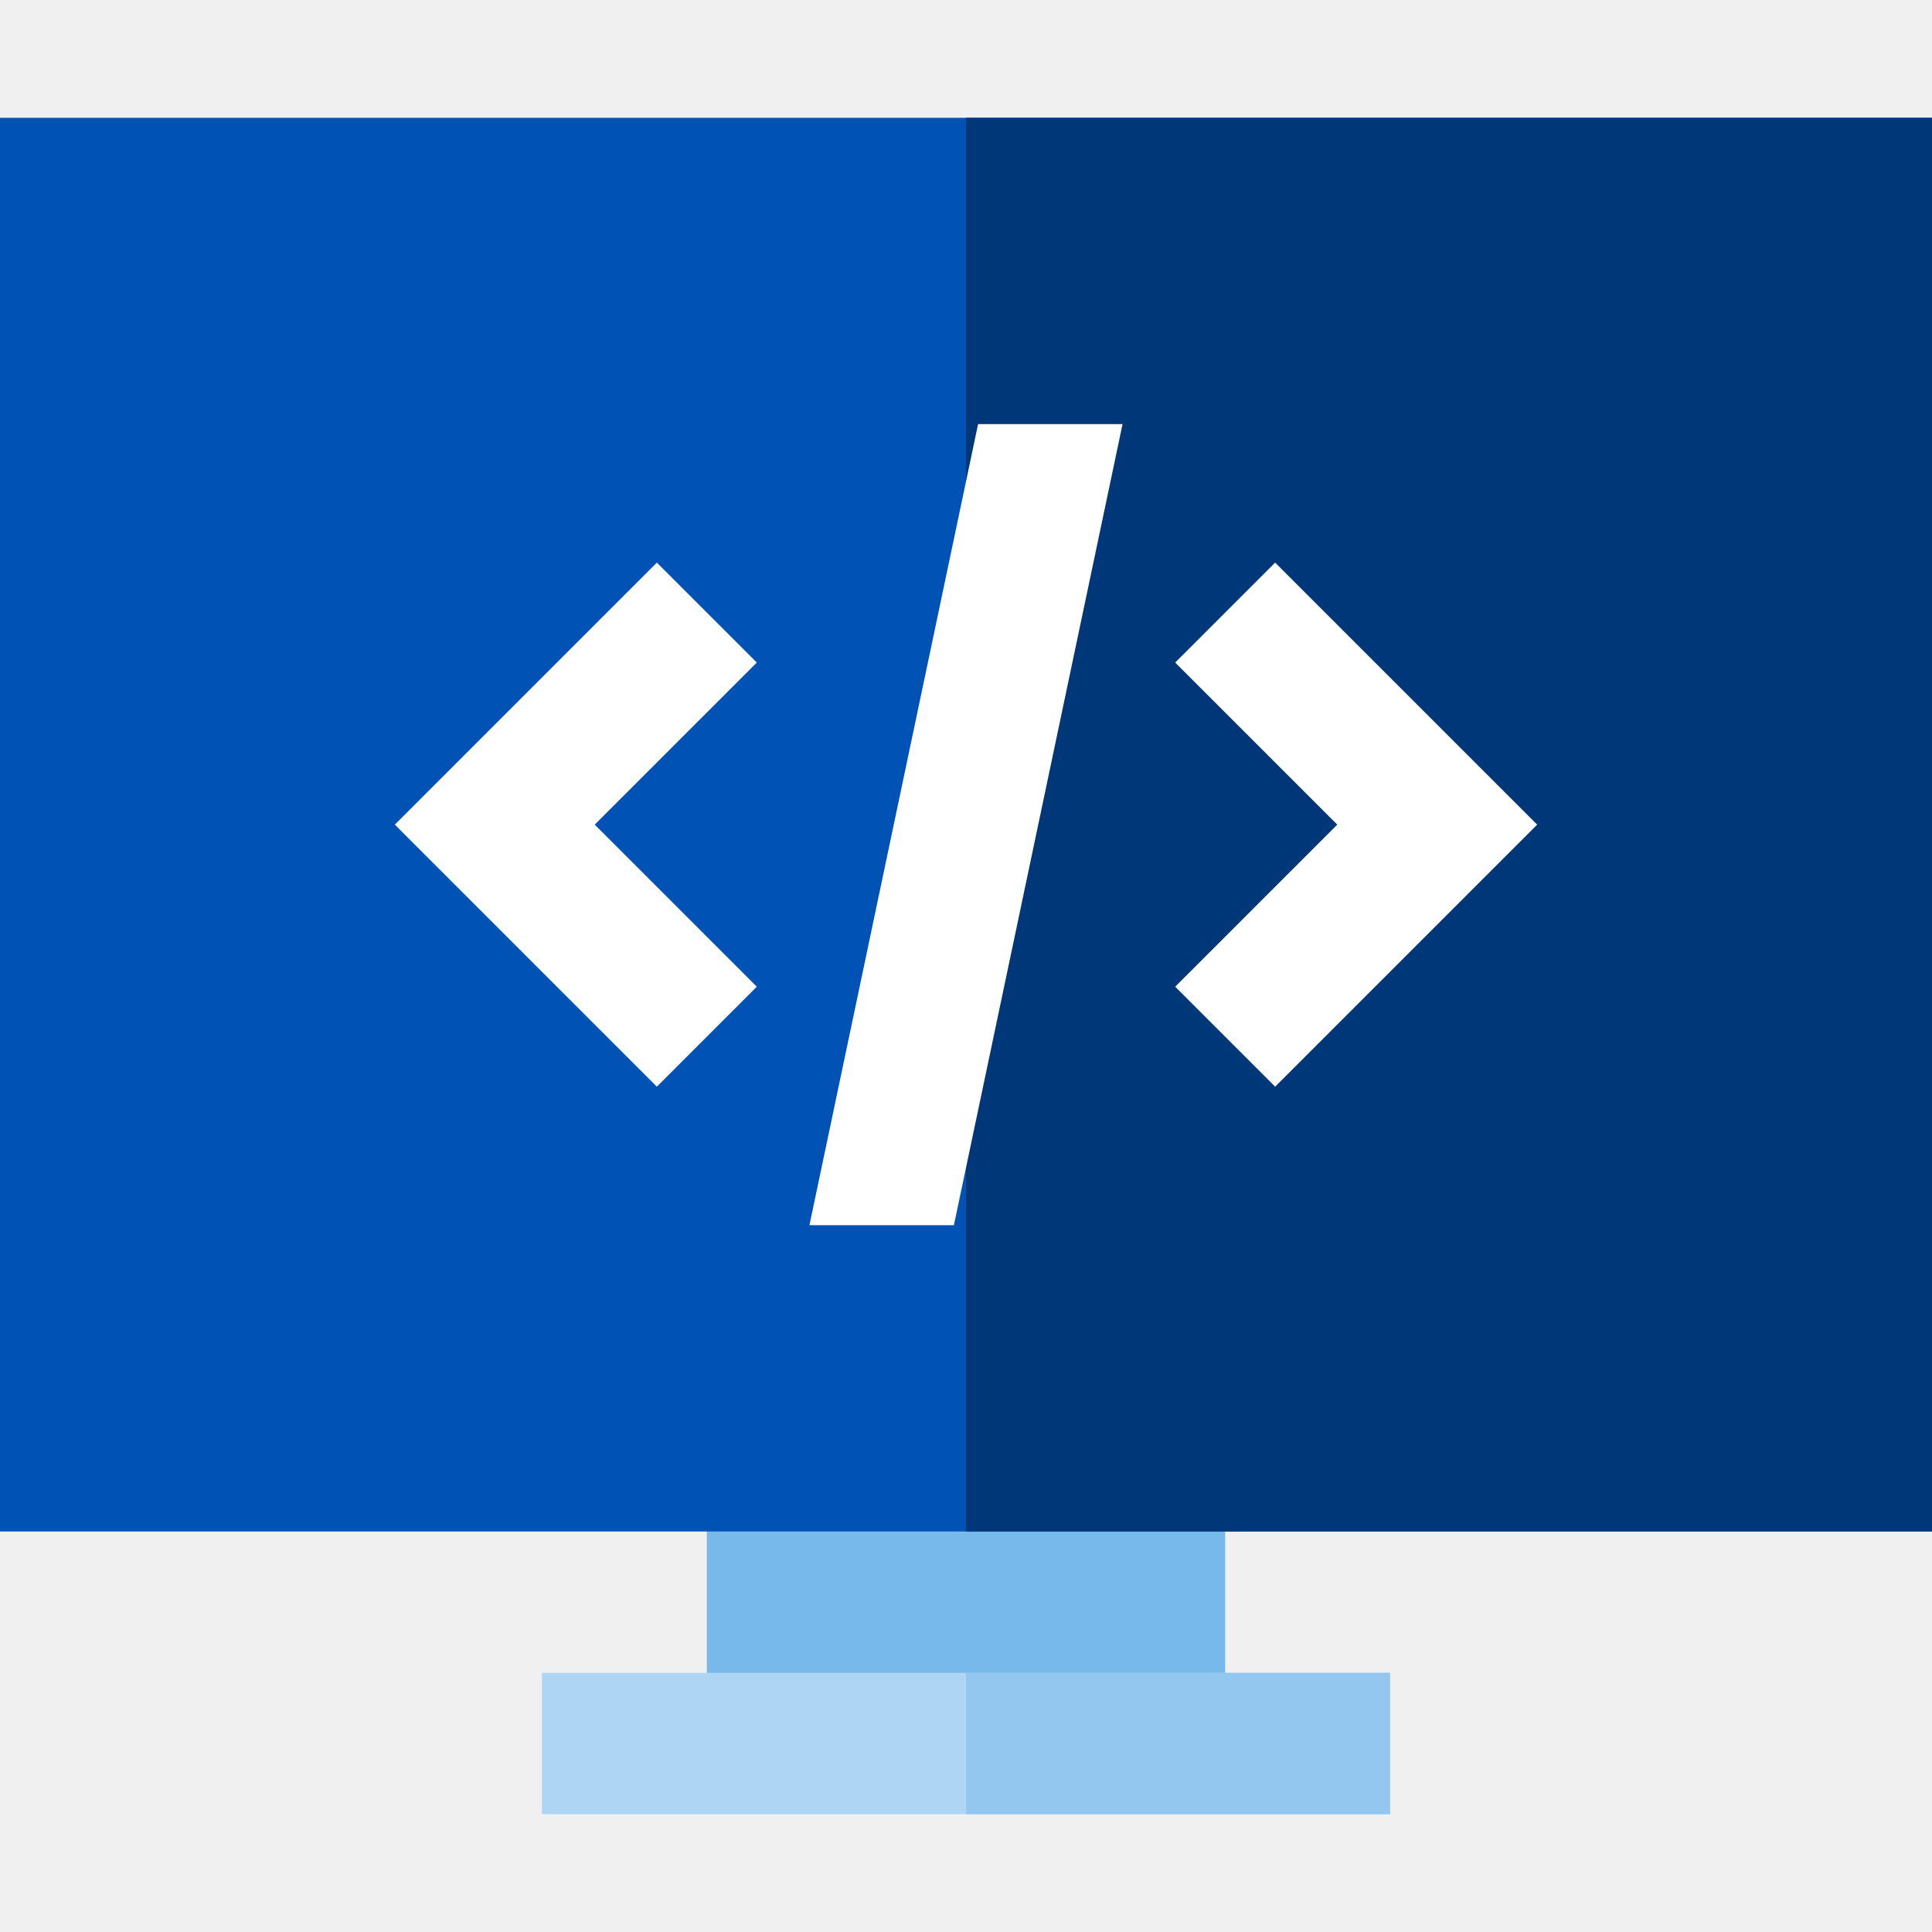
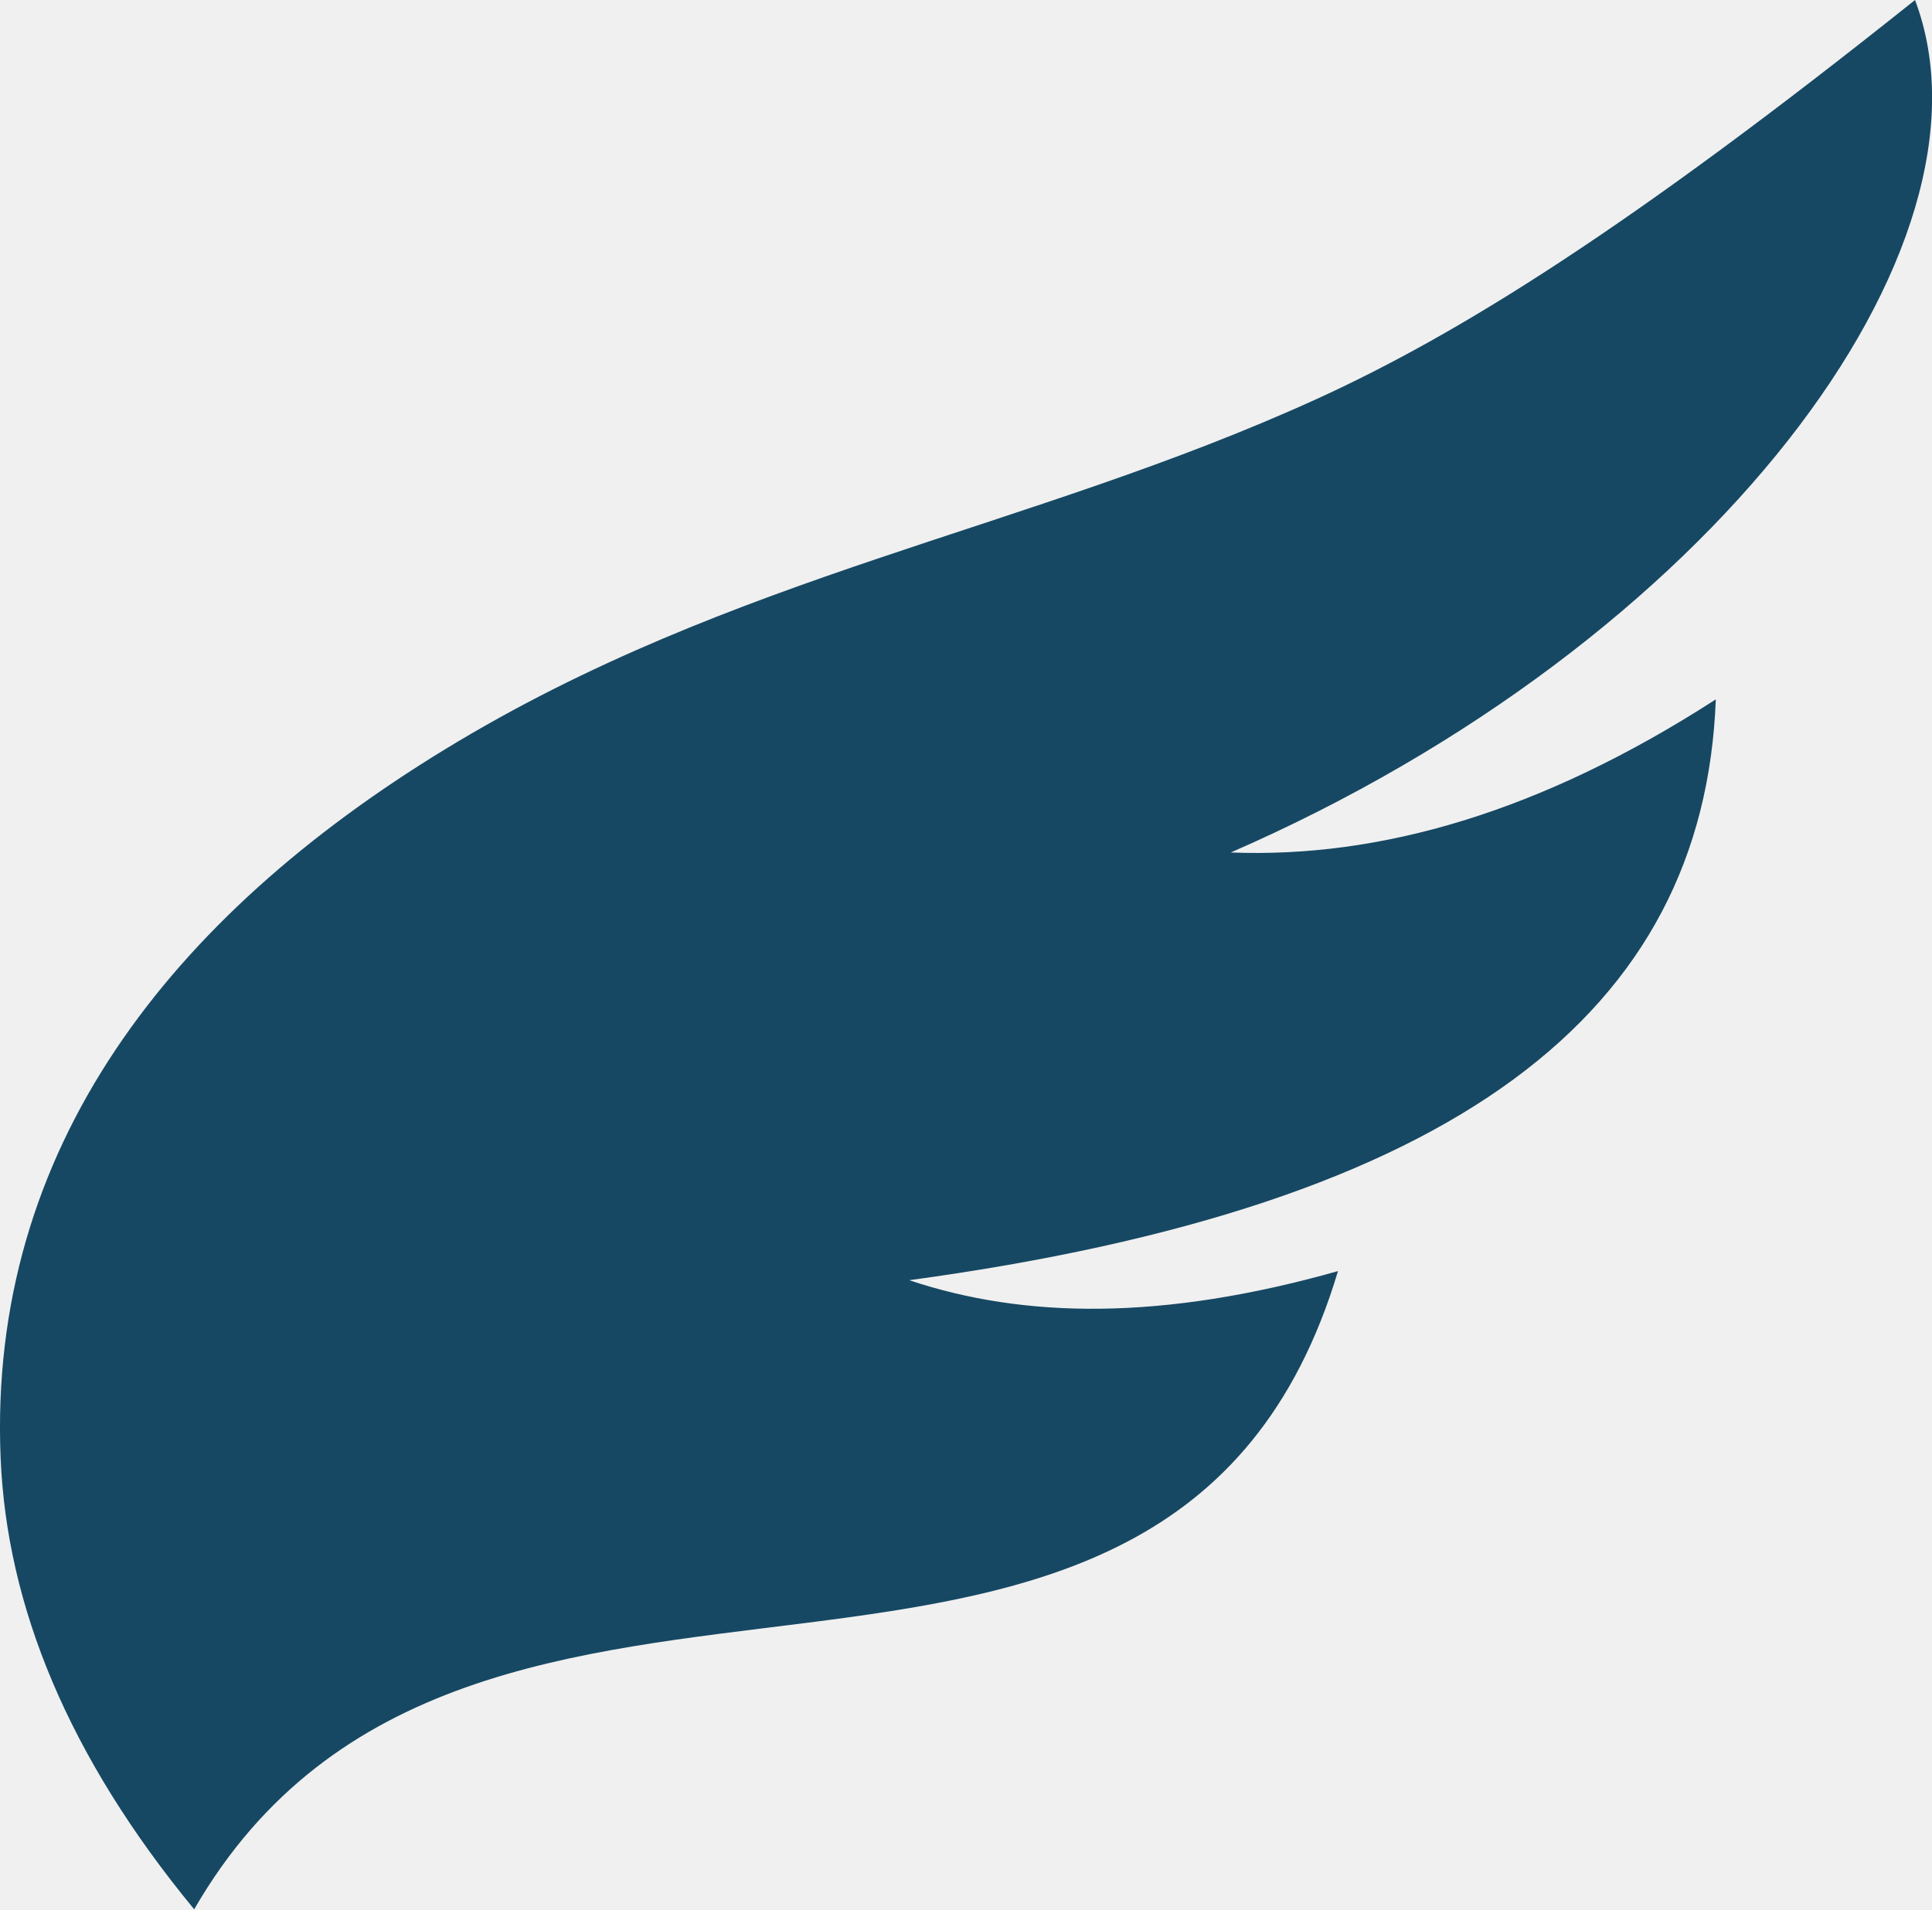
- <svg xmlns="http://www.w3.org/2000/svg" version="1.1" id="Layer_1" viewBox="0 0 512 512" xml:space="preserve" fill="#000000">
-   <g id="SVGRepo_bgCarrier" stroke-width="0" />
-   <g id="SVGRepo_tracerCarrier" stroke-linecap="round" stroke-linejoin="round" />
-   <g id="SVGRepo_iconCarrier">
-     <rect x="187.317" y="387.122" style="fill:#78B9EB;" width="137.366" height="74.927" />
-     <rect y="31.22" style="fill:#0052B4;" width="512" height="374.634" />
-     <rect x="256" y="31.22" style="fill:#003778;" width="256" height="374.634" />
-     <rect x="143.61" y="443.317" style="fill:#AED5F3;" width="224.78" height="37.463" />
-     <rect x="256" y="443.317" style="fill:#93C7EF;" width="112.39" height="37.463" />
-     <g>
-       <polygon style="fill:#FFFFFF;" points="337.927,149.097 311.438,175.586 354.388,218.537 311.438,261.487 337.927,287.976 407.368,218.537 " />
-       <polygon style="fill:#FFFFFF;" points="157.612,218.537 200.562,175.586 174.073,149.097 104.632,218.537 174.073,287.976 200.562,261.487 " />
-       <polygon style="fill:#FFFFFF;" points="297.489,112.39 259.203,112.39 214.509,324.683 252.797,324.683 " />
-     </g>
+ <svg xmlns="http://www.w3.org/2000/svg" version="1.1" id="Layer_1" x="0px" y="0px" viewBox="0 0 122.88 121.46" fill="#164863" style="enable-background:new 0 0 122.88 121.46" xml:space="preserve">
+   <style type="text/css">.st0{fill-rule:evenodd;clip-rule:evenodd;}</style>
+   <g>
+     <path class="st0" d="M12.35,121.46c-8.01-9.72-11.92-19.29-12.31-28.71C-0.78,73.01,10.92,58.28,28.3,47.67 c18.28-11.16,37.08-13.93,55.36-22.25C92.79,21.27,103.68,14.47,121.8,0c5.92,15.69-12.92,40.9-43.52,54.23 c9.48,0.37,19.69-2.54,30.85-9.74c-0.76,19.94-16.46,32.21-51.3,36.95c7.33,2.45,16.09,2.58,27.27-0.58 C74.33,116.81,29.9,91.06,12.35,121.46L12.35,121.46z" />
  </g>
</svg>
